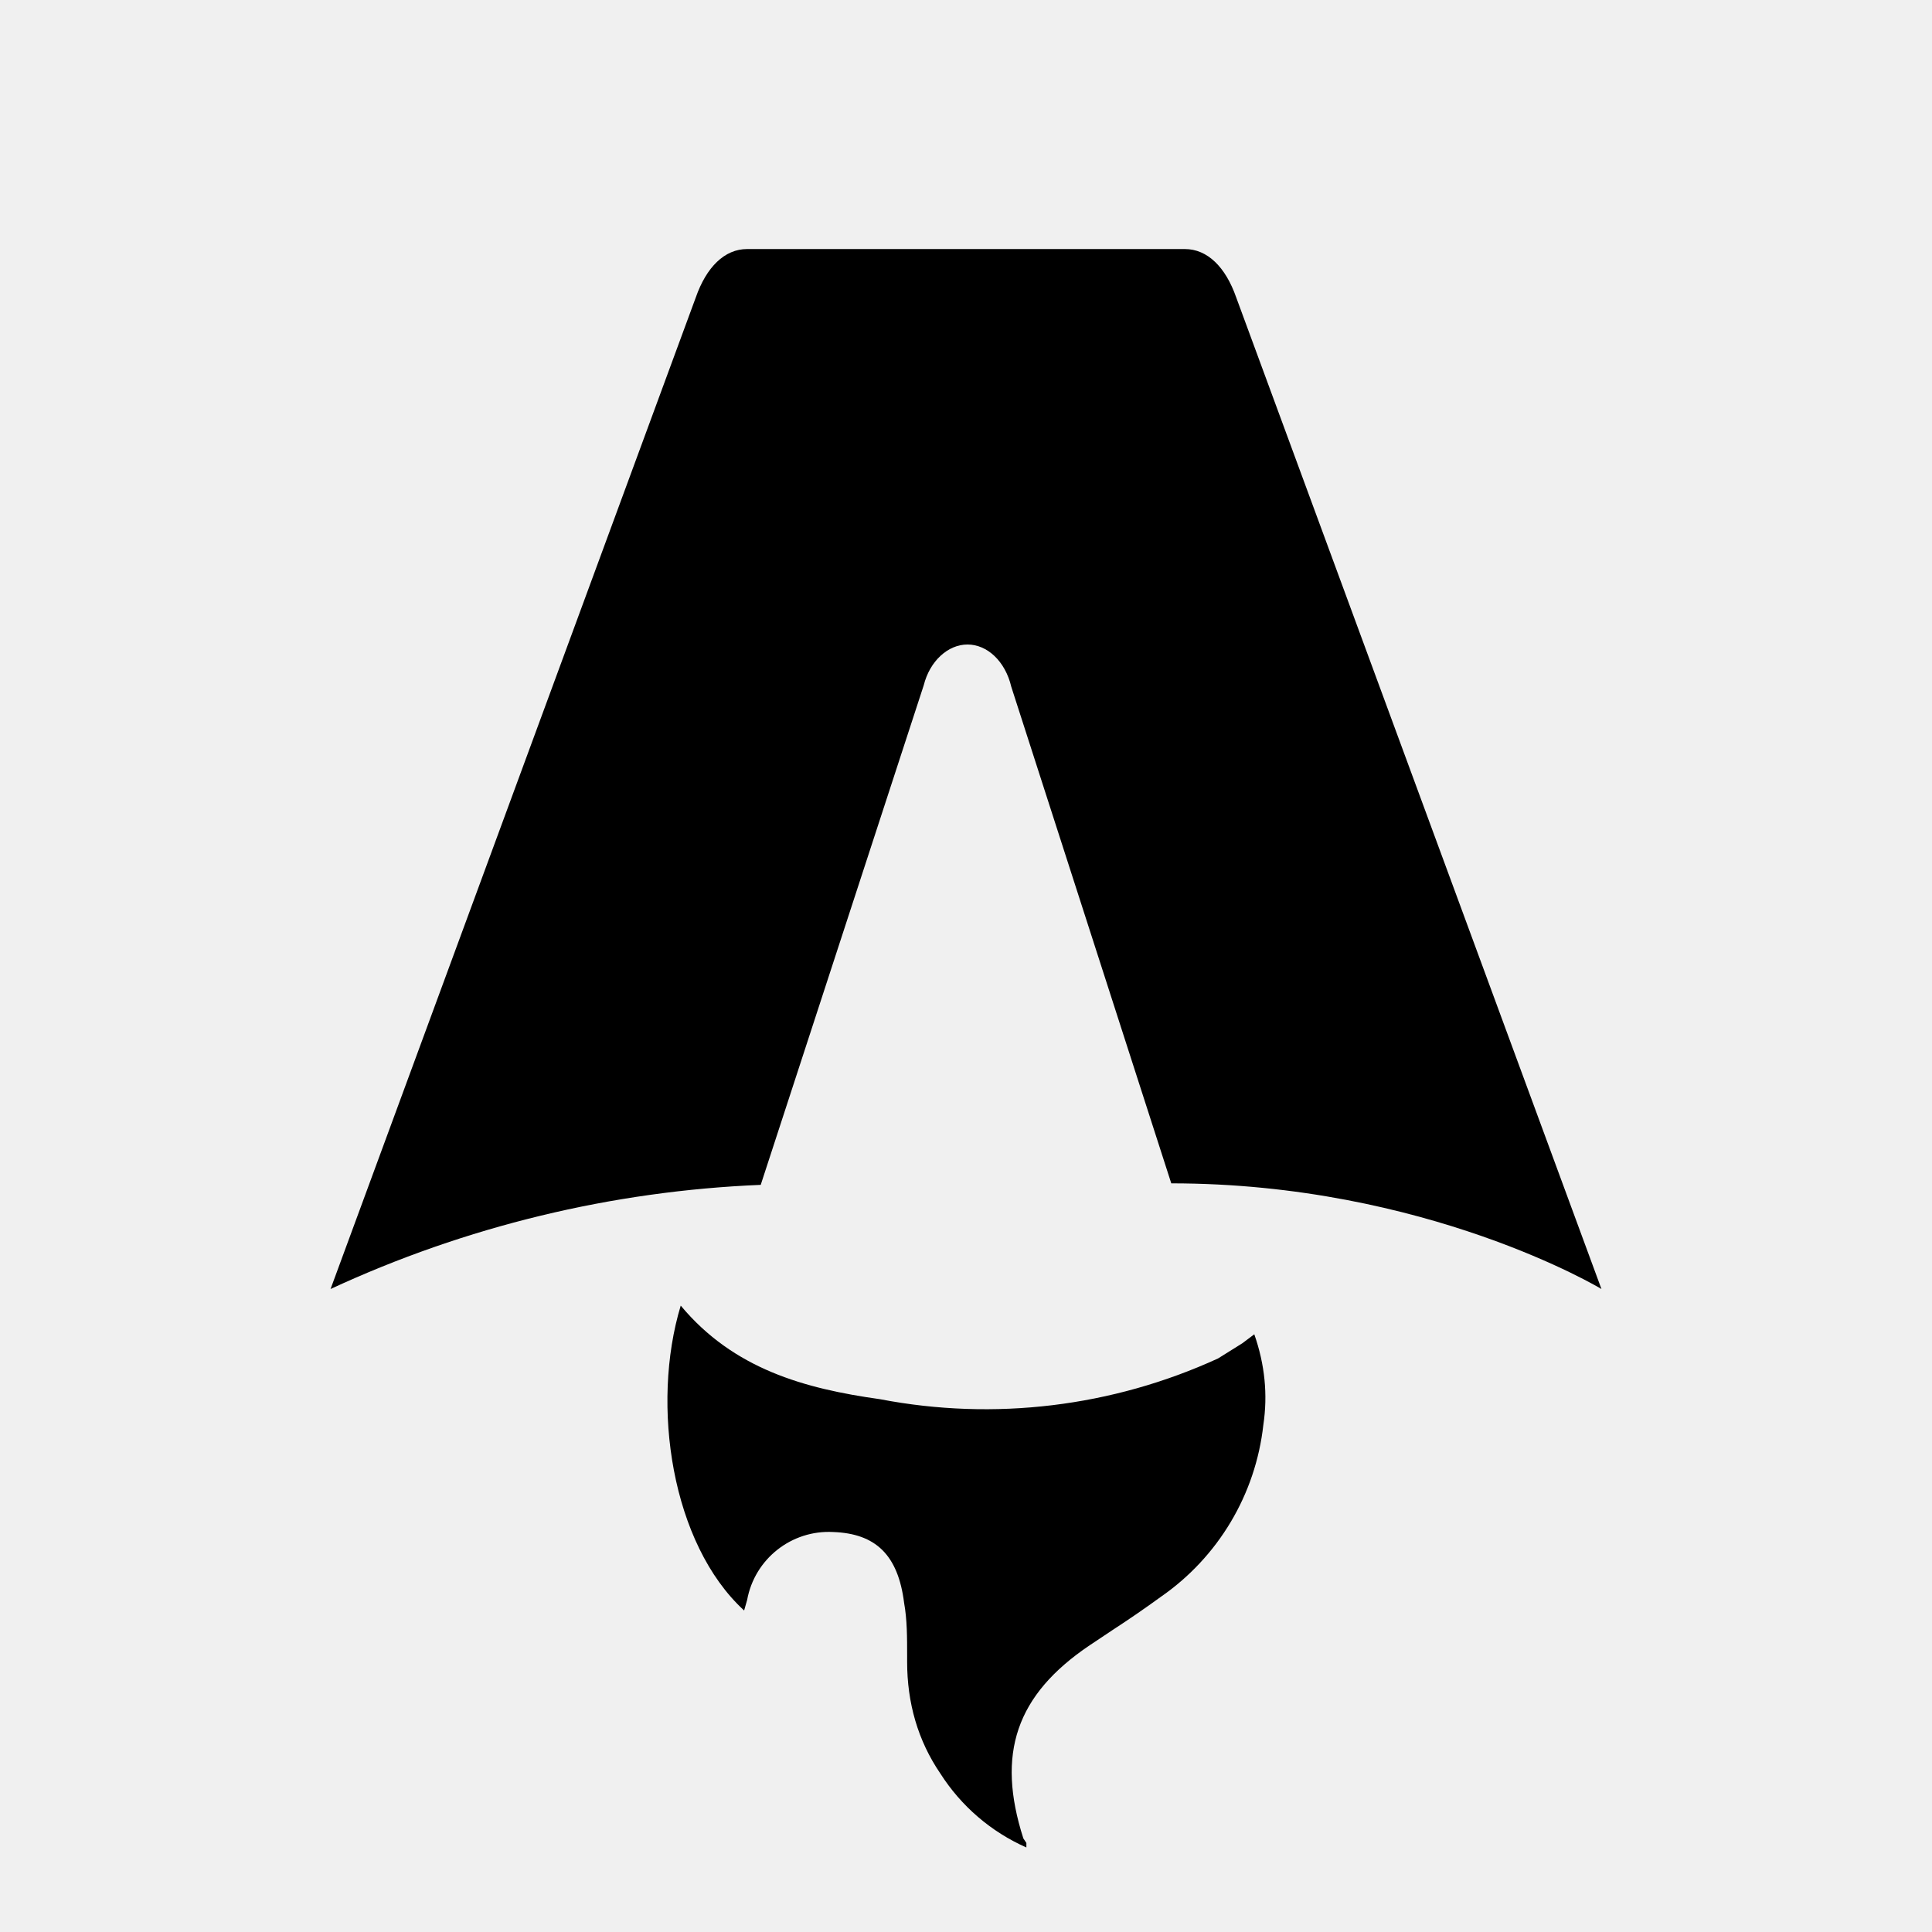
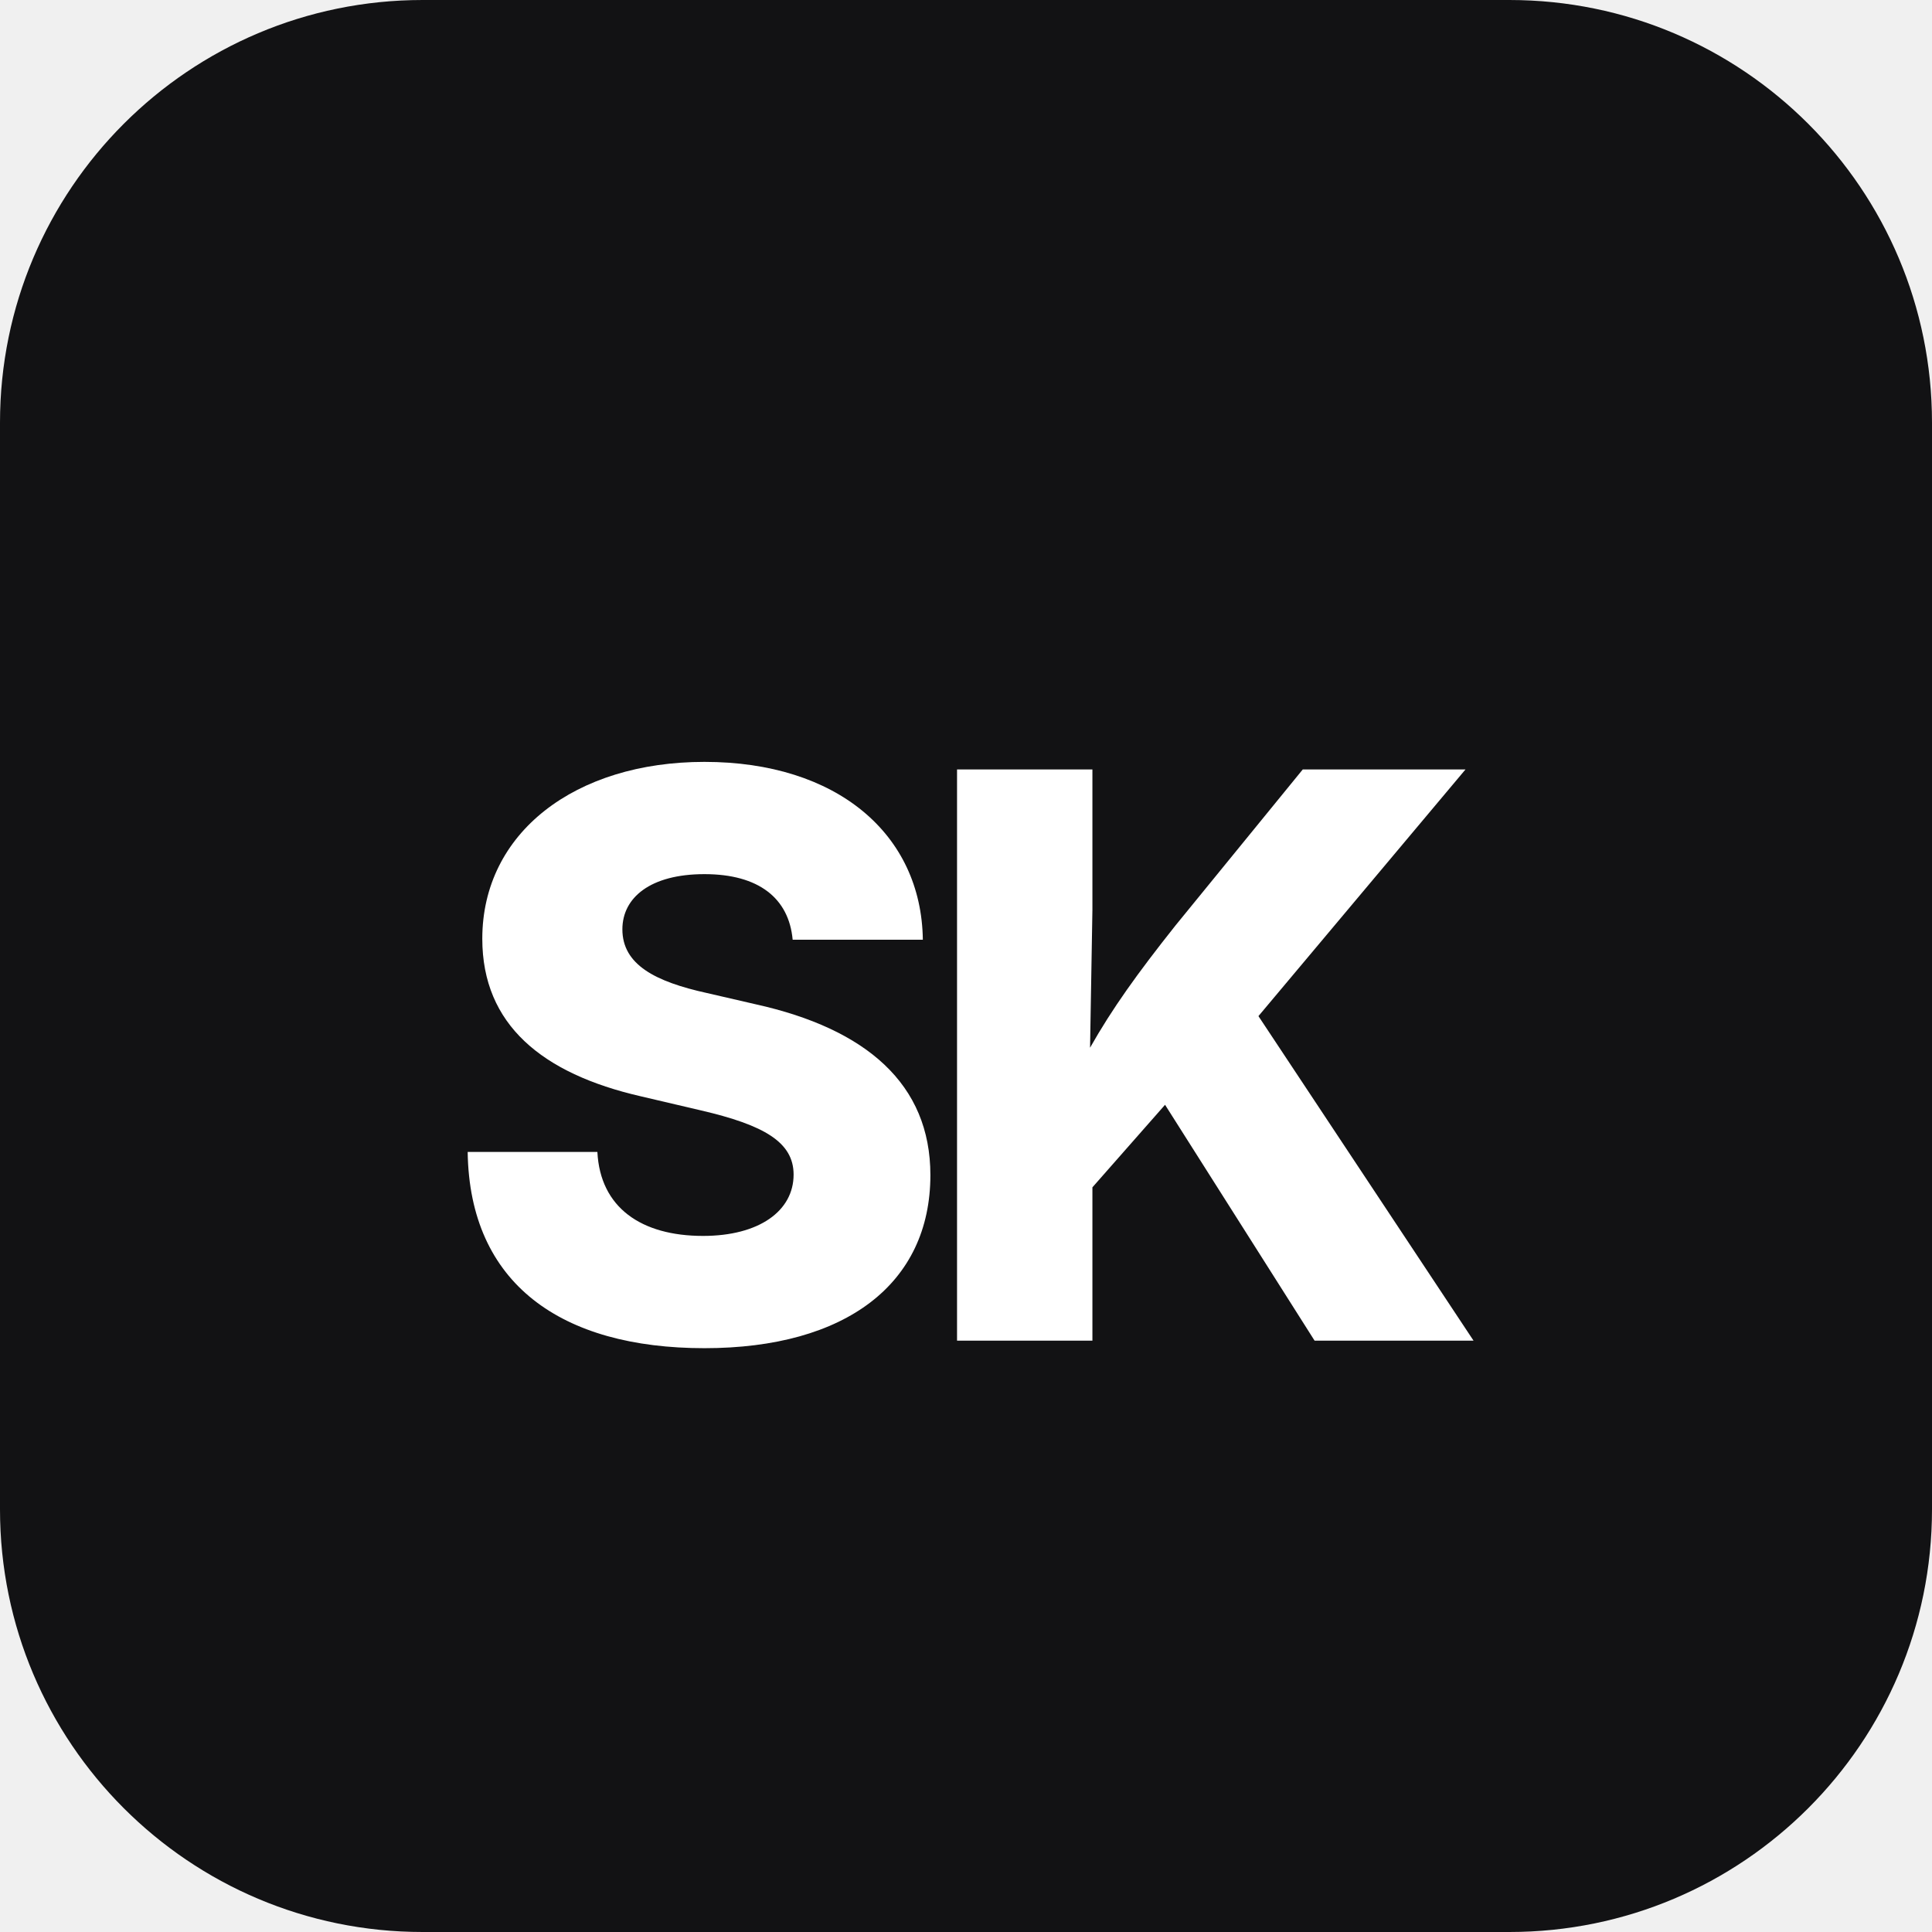
- <svg xmlns="http://www.w3.org/2000/svg" fill="none" viewBox="0 0 128 128">
-   <path d="M50.4 78.5a75.1 75.1 0 0 0-28.5 6.9l24.2-65.7c.7-2 1.9-3.2 3.4-3.2h29c1.5 0 2.7 1.2 3.4 3.2l24.2 65.7s-11.6-7-28.5-7L67 45.5c-.4-1.7-1.6-2.8-2.9-2.8-1.3 0-2.5 1.1-2.9 2.7L50.4 78.5Zm-1.1 28.2Zm-4.2-20.2c-2 6.6-.6 15.8 4.2 20.2a17.5 17.5 0 0 1 .2-.7 5.5 5.5 0 0 1 5.7-4.5c2.8.1 4.3 1.5 4.7 4.7.2 1.1.2 2.3.2 3.5v.4c0 2.7.7 5.2 2.2 7.4a13 13 0 0 0 5.7 4.9v-.3l-.2-.3c-1.8-5.6-.5-9.5 4.4-12.8l1.5-1a73 73 0 0 0 3.2-2.2 16 16 0 0 0 6.8-11.4c.3-2 .1-4-.6-6l-.8.6-1.6 1a37 37 0 0 1-22.4 2.7c-5-.7-9.7-2-13.2-6.2Z" />
+ <svg xmlns="http://www.w3.org/2000/svg" viewBox="0 0 64 64" fill="none">
+   <rect width="64" height="64" rx="14" class="bg" />
+   <text x="50%" y="54%" text-anchor="middle" dominant-baseline="middle" class="txt" font-family="-apple-system, BlinkMacSystemFont, 'Inter', 'Segoe UI', sans-serif" font-size="26" font-weight="800" letter-spacing="-1.5px">SK</text>
  <style>
-         path { fill: #000; }
-         @media (prefers-color-scheme: dark) {
-             path { fill: #FFF; }
-         }
-     </style>
+     .bg { fill: #121214; }
+     .txt { fill: #ffffff; }
+     @media (prefers-color-scheme: light) {
+       .bg { fill: #09090b; }
+       .txt { fill: #ffffff; }
+     }
+     @media (prefers-color-scheme: dark) {
+       .bg { fill: #ffffff; }
+       .txt { fill: #121214; }
+     }
+   </style>
</svg>
